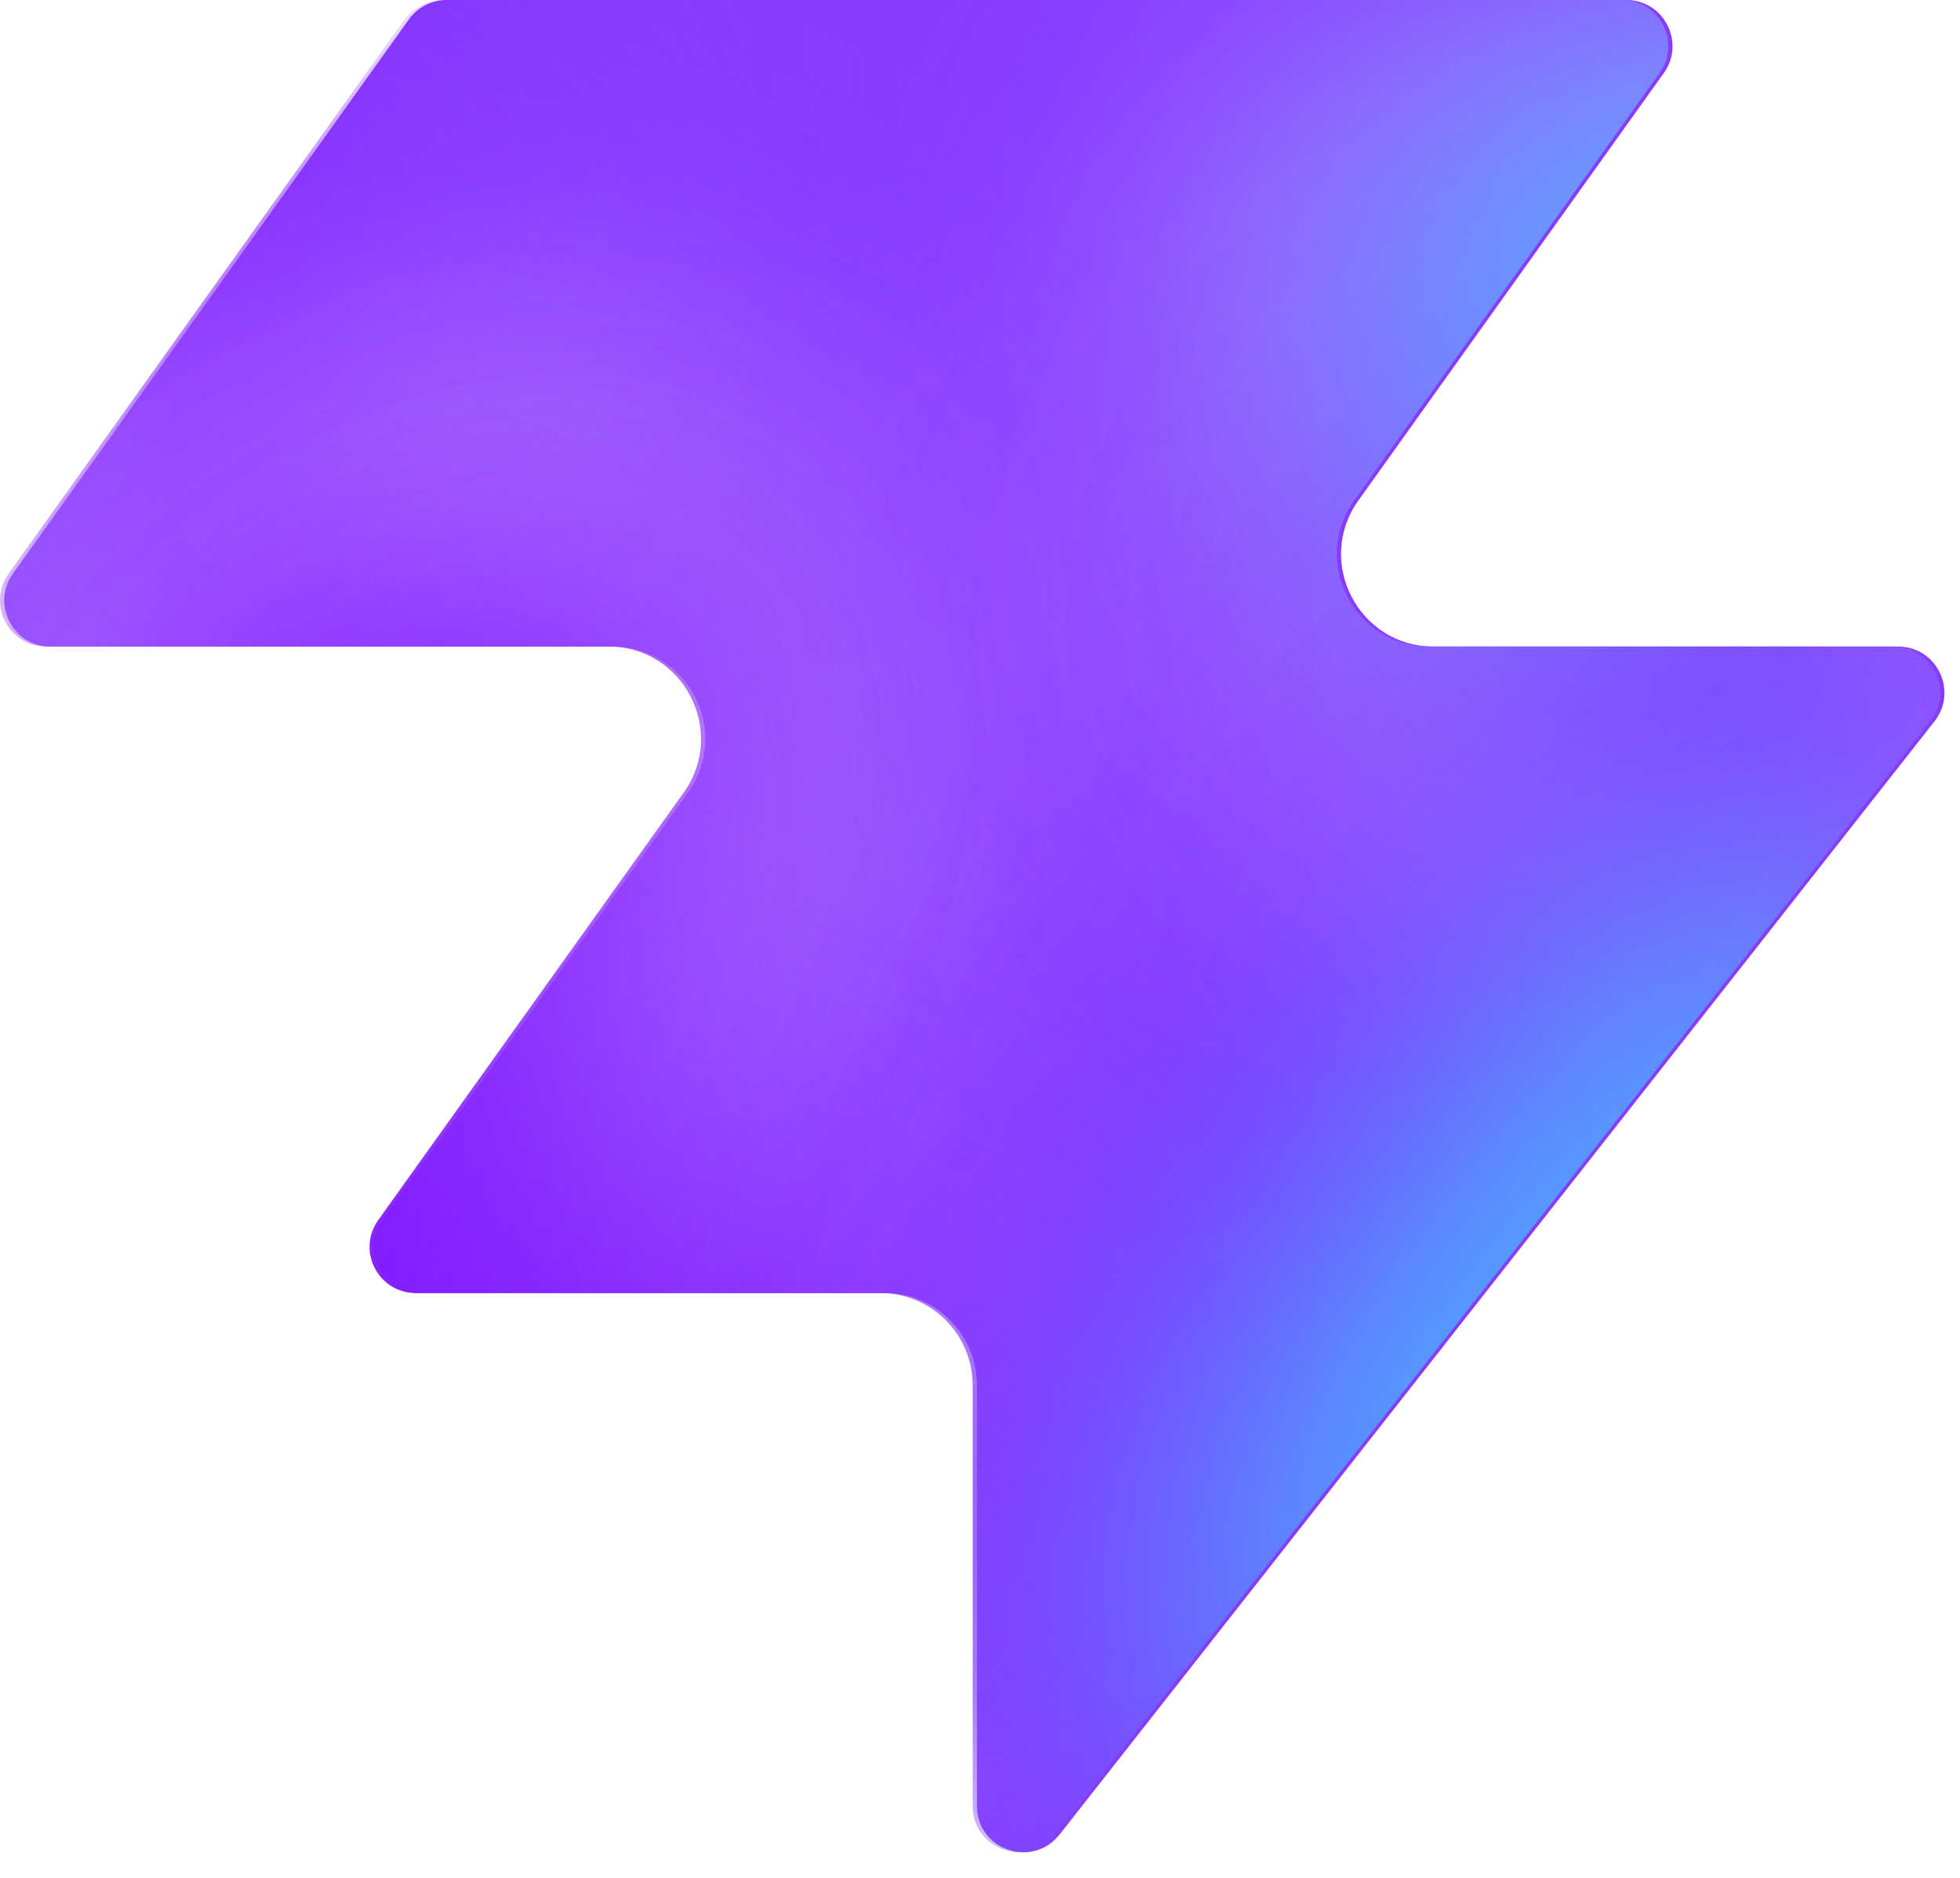
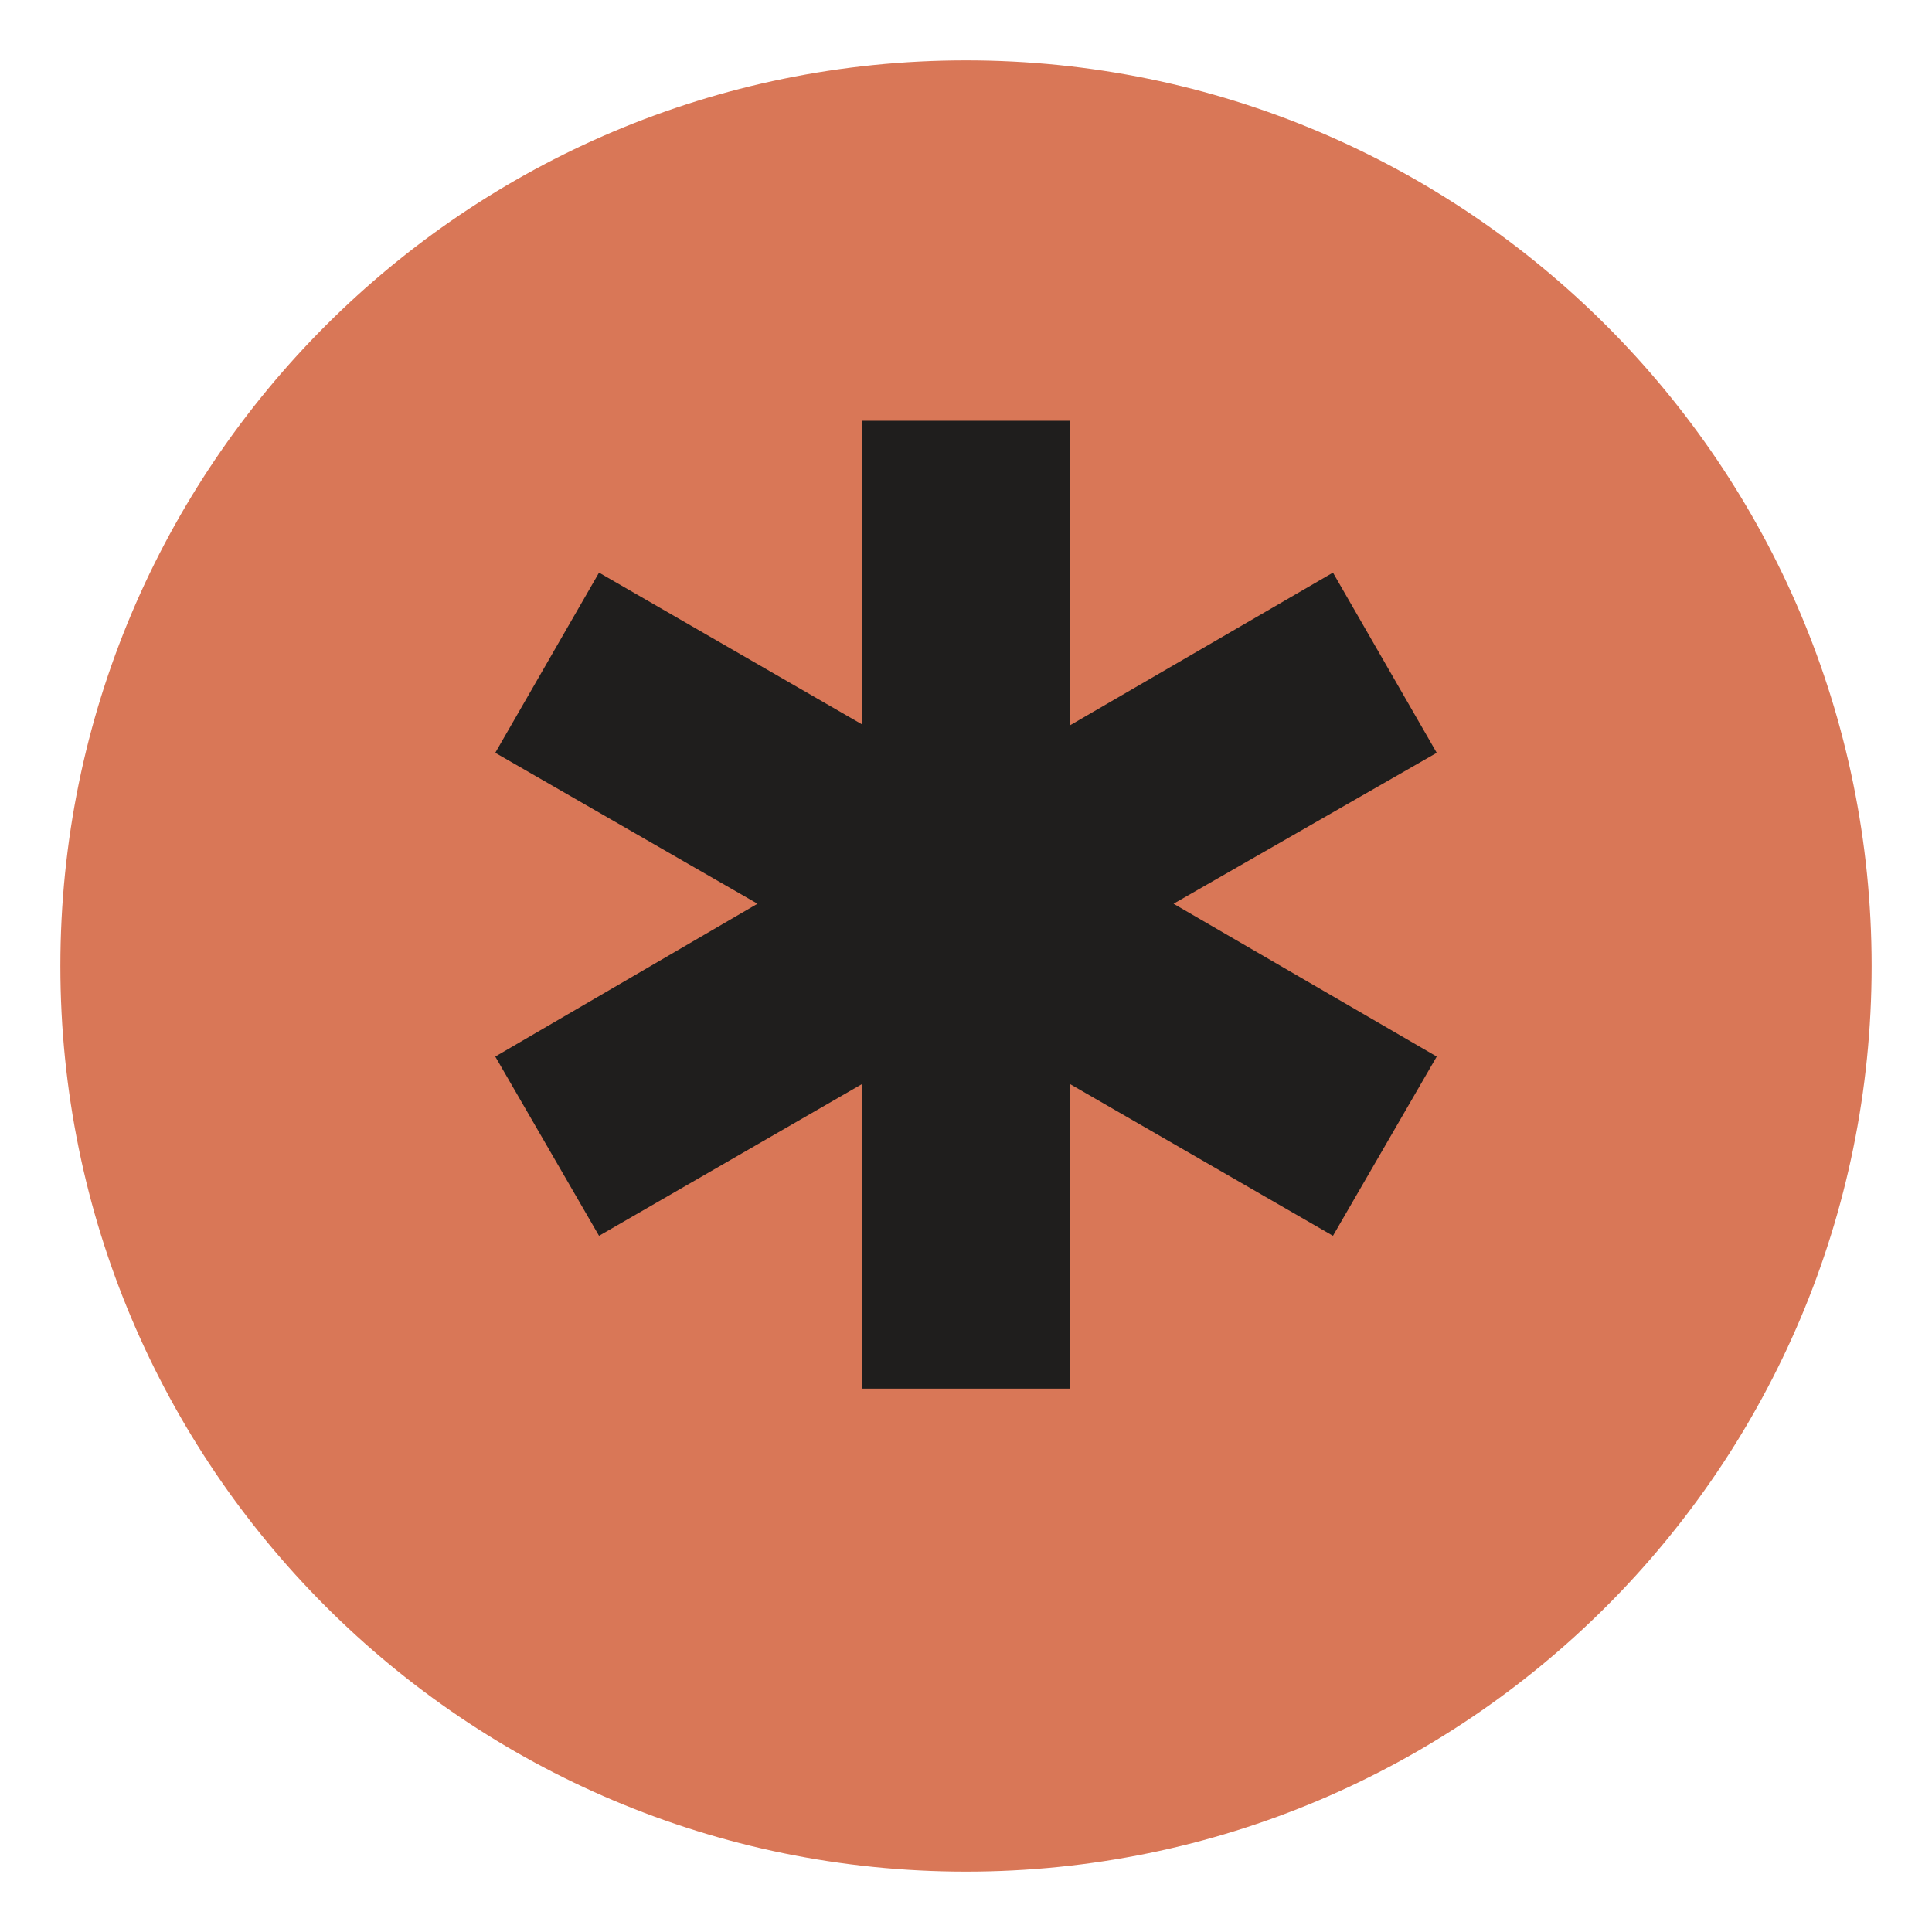
- <svg xmlns="http://www.w3.org/2000/svg" width="48" height="46" fill="none" viewBox="0 0 48 46">
-   <path fill="#863bff" d="M25.946 44.938c-.664.845-2.021.375-2.021-.698V33.937a2.26 2.26 0 0 0-2.262-2.262H10.287c-.92 0-1.456-1.04-.92-1.788l7.48-10.471c1.07-1.497 0-3.578-1.842-3.578H1.237c-.92 0-1.456-1.04-.92-1.788L10.013.474c.214-.297.556-.474.92-.474h28.894c.92 0 1.456 1.04.92 1.788l-7.48 10.471c-1.07 1.498 0 3.579 1.842 3.579h11.377c.943 0 1.473 1.088.89 1.83L25.947 44.94z" style="fill:#863bff;fill:color(display-p3 .525 .23 1);fill-opacity:1" />
-   <mask id="a" width="48" height="46" x="0" y="0" maskUnits="userSpaceOnUse" style="mask-type:alpha">
-     <path fill="#000" d="M25.842 44.938c-.664.844-2.021.375-2.021-.698V33.937a2.26 2.26 0 0 0-2.262-2.262H10.183c-.92 0-1.456-1.04-.92-1.788l7.48-10.471c1.07-1.498 0-3.579-1.842-3.579H1.133c-.92 0-1.456-1.04-.92-1.787L9.91.473c.214-.297.556-.474.92-.474h28.894c.92 0 1.456 1.04.92 1.788l-7.48 10.471c-1.07 1.498 0 3.578 1.842 3.578h11.377c.943 0 1.473 1.088.89 1.832L25.843 44.94z" style="fill:#000;fill-opacity:1" />
-   </mask>
-   <g mask="url(#a)">
-     <g filter="url(#b)">
-       <ellipse cx="5.508" cy="14.704" fill="#ede6ff" rx="5.508" ry="14.704" style="fill:#ede6ff;fill:color(display-p3 .927 .903 1);fill-opacity:1" transform="matrix(.00324 1 1 -.00324 -4.47 31.516)" />
-     </g>
-     <g filter="url(#c)">
-       <ellipse cx="10.399" cy="29.851" fill="#ede6ff" rx="10.399" ry="29.851" style="fill:#ede6ff;fill:color(display-p3 .927 .903 1);fill-opacity:1" transform="matrix(.00324 1 1 -.00324 -39.328 7.883)" />
-     </g>
-     <g filter="url(#d)">
-       <ellipse cx="5.508" cy="30.487" fill="#7e14ff" rx="5.508" ry="30.487" style="fill:#7e14ff;fill:color(display-p3 .492 .077 1);fill-opacity:1" transform="rotate(89.814 -25.913 -14.639)scale(1 -1)" />
-     </g>
-     <g filter="url(#e)">
-       <ellipse cx="5.508" cy="30.599" fill="#7e14ff" rx="5.508" ry="30.599" style="fill:#7e14ff;fill:color(display-p3 .492 .077 1);fill-opacity:1" transform="rotate(89.814 -32.644 -3.334)scale(1 -1)" />
-     </g>
-     <g filter="url(#f)">
-       <ellipse cx="5.508" cy="30.599" fill="#7e14ff" rx="5.508" ry="30.599" style="fill:#7e14ff;fill:color(display-p3 .492 .077 1);fill-opacity:1" transform="matrix(.00324 1 1 -.00324 -34.34 30.47)" />
-     </g>
-     <g filter="url(#g)">
-       <ellipse cx="14.072" cy="22.078" fill="#ede6ff" rx="14.072" ry="22.078" style="fill:#ede6ff;fill:color(display-p3 .927 .903 1);fill-opacity:1" transform="rotate(93.35 24.506 48.493)scale(-1 1)" />
-     </g>
-     <g filter="url(#h)">
-       <ellipse cx="3.47" cy="21.501" fill="#7e14ff" rx="3.47" ry="21.501" style="fill:#7e14ff;fill:color(display-p3 .492 .077 1);fill-opacity:1" transform="rotate(89.009 28.708 47.59)scale(-1 1)" />
-     </g>
-     <g filter="url(#i)">
-       <ellipse cx="3.47" cy="21.501" fill="#7e14ff" rx="3.47" ry="21.501" style="fill:#7e14ff;fill:color(display-p3 .492 .077 1);fill-opacity:1" transform="rotate(89.009 28.708 47.59)scale(-1 1)" />
-     </g>
-     <g filter="url(#j)">
-       <ellipse cx=".387" cy="8.972" fill="#7e14ff" rx="4.407" ry="29.108" style="fill:#7e14ff;fill:color(display-p3 .492 .077 1);fill-opacity:1" transform="rotate(39.51 .387 8.972)" />
-     </g>
-     <g filter="url(#k)">
-       <ellipse cx="47.523" cy="-6.092" fill="#7e14ff" rx="4.407" ry="29.108" style="fill:#7e14ff;fill:color(display-p3 .492 .077 1);fill-opacity:1" transform="rotate(37.892 47.523 -6.092)" />
-     </g>
-     <g filter="url(#l)">
-       <ellipse cx="41.412" cy="6.333" fill="#47bfff" rx="5.971" ry="9.665" style="fill:#47bfff;fill:color(display-p3 .28 .748 1);fill-opacity:1" transform="rotate(37.892 41.412 6.333)" />
-     </g>
-     <g filter="url(#m)">
-       <ellipse cx="-1.879" cy="38.332" fill="#7e14ff" rx="4.407" ry="29.108" style="fill:#7e14ff;fill:color(display-p3 .492 .077 1);fill-opacity:1" transform="rotate(37.892 -1.88 38.332)" />
-     </g>
-     <g filter="url(#n)">
-       <ellipse cx="-1.879" cy="38.332" fill="#7e14ff" rx="4.407" ry="29.108" style="fill:#7e14ff;fill:color(display-p3 .492 .077 1);fill-opacity:1" transform="rotate(37.892 -1.88 38.332)" />
-     </g>
-     <g filter="url(#o)">
-       <ellipse cx="35.651" cy="29.907" fill="#7e14ff" rx="4.407" ry="29.108" style="fill:#7e14ff;fill:color(display-p3 .492 .077 1);fill-opacity:1" transform="rotate(37.892 35.651 29.907)" />
-     </g>
-     <g filter="url(#p)">
-       <ellipse cx="38.418" cy="32.4" fill="#47bfff" rx="5.971" ry="15.297" style="fill:#47bfff;fill:color(display-p3 .28 .748 1);fill-opacity:1" transform="rotate(37.892 38.418 32.4)" />
-     </g>
-   </g>
-   <defs>
-     <filter id="b" width="60.045" height="41.654" x="-19.77" y="16.149" color-interpolation-filters="sRGB" filterUnits="userSpaceOnUse">
-       <feFlood flood-opacity="0" result="BackgroundImageFix" />
-       <feBlend in="SourceGraphic" in2="BackgroundImageFix" result="shape" />
-       <feGaussianBlur result="effect1_foregroundBlur_2002_17158" stdDeviation="7.659" />
-     </filter>
-     <filter id="c" width="90.34" height="51.437" x="-54.613" y="-7.533" color-interpolation-filters="sRGB" filterUnits="userSpaceOnUse">
-       <feFlood flood-opacity="0" result="BackgroundImageFix" />
-       <feBlend in="SourceGraphic" in2="BackgroundImageFix" result="shape" />
-       <feGaussianBlur result="effect1_foregroundBlur_2002_17158" stdDeviation="7.659" />
-     </filter>
-     <filter id="d" width="79.355" height="29.4" x="-49.64" y="2.03" color-interpolation-filters="sRGB" filterUnits="userSpaceOnUse">
-       <feFlood flood-opacity="0" result="BackgroundImageFix" />
-       <feBlend in="SourceGraphic" in2="BackgroundImageFix" result="shape" />
-       <feGaussianBlur result="effect1_foregroundBlur_2002_17158" stdDeviation="4.596" />
-     </filter>
-     <filter id="e" width="79.579" height="29.4" x="-45.045" y="20.029" color-interpolation-filters="sRGB" filterUnits="userSpaceOnUse">
-       <feFlood flood-opacity="0" result="BackgroundImageFix" />
-       <feBlend in="SourceGraphic" in2="BackgroundImageFix" result="shape" />
-       <feGaussianBlur result="effect1_foregroundBlur_2002_17158" stdDeviation="4.596" />
-     </filter>
-     <filter id="f" width="79.579" height="29.4" x="-43.513" y="21.178" color-interpolation-filters="sRGB" filterUnits="userSpaceOnUse">
-       <feFlood flood-opacity="0" result="BackgroundImageFix" />
-       <feBlend in="SourceGraphic" in2="BackgroundImageFix" result="shape" />
-       <feGaussianBlur result="effect1_foregroundBlur_2002_17158" stdDeviation="4.596" />
-     </filter>
-     <filter id="g" width="74.749" height="58.852" x="15.756" y="-17.901" color-interpolation-filters="sRGB" filterUnits="userSpaceOnUse">
-       <feFlood flood-opacity="0" result="BackgroundImageFix" />
-       <feBlend in="SourceGraphic" in2="BackgroundImageFix" result="shape" />
-       <feGaussianBlur result="effect1_foregroundBlur_2002_17158" stdDeviation="7.659" />
-     </filter>
-     <filter id="h" width="61.377" height="25.362" x="23.548" y="2.284" color-interpolation-filters="sRGB" filterUnits="userSpaceOnUse">
-       <feFlood flood-opacity="0" result="BackgroundImageFix" />
-       <feBlend in="SourceGraphic" in2="BackgroundImageFix" result="shape" />
-       <feGaussianBlur result="effect1_foregroundBlur_2002_17158" stdDeviation="4.596" />
-     </filter>
-     <filter id="i" width="61.377" height="25.362" x="23.548" y="2.284" color-interpolation-filters="sRGB" filterUnits="userSpaceOnUse">
-       <feFlood flood-opacity="0" result="BackgroundImageFix" />
-       <feBlend in="SourceGraphic" in2="BackgroundImageFix" result="shape" />
-       <feGaussianBlur result="effect1_foregroundBlur_2002_17158" stdDeviation="4.596" />
-     </filter>
-     <filter id="j" width="56.045" height="63.649" x="-27.636" y="-22.853" color-interpolation-filters="sRGB" filterUnits="userSpaceOnUse">
-       <feFlood flood-opacity="0" result="BackgroundImageFix" />
-       <feBlend in="SourceGraphic" in2="BackgroundImageFix" result="shape" />
-       <feGaussianBlur result="effect1_foregroundBlur_2002_17158" stdDeviation="4.596" />
-     </filter>
-     <filter id="k" width="54.814" height="64.646" x="20.116" y="-38.415" color-interpolation-filters="sRGB" filterUnits="userSpaceOnUse">
-       <feFlood flood-opacity="0" result="BackgroundImageFix" />
-       <feBlend in="SourceGraphic" in2="BackgroundImageFix" result="shape" />
-       <feGaussianBlur result="effect1_foregroundBlur_2002_17158" stdDeviation="4.596" />
-     </filter>
-     <filter id="l" width="33.541" height="35.313" x="24.641" y="-11.323" color-interpolation-filters="sRGB" filterUnits="userSpaceOnUse">
-       <feFlood flood-opacity="0" result="BackgroundImageFix" />
-       <feBlend in="SourceGraphic" in2="BackgroundImageFix" result="shape" />
-       <feGaussianBlur result="effect1_foregroundBlur_2002_17158" stdDeviation="4.596" />
-     </filter>
-     <filter id="m" width="54.814" height="64.646" x="-29.286" y="6.009" color-interpolation-filters="sRGB" filterUnits="userSpaceOnUse">
-       <feFlood flood-opacity="0" result="BackgroundImageFix" />
-       <feBlend in="SourceGraphic" in2="BackgroundImageFix" result="shape" />
-       <feGaussianBlur result="effect1_foregroundBlur_2002_17158" stdDeviation="4.596" />
-     </filter>
-     <filter id="n" width="54.814" height="64.646" x="-29.286" y="6.009" color-interpolation-filters="sRGB" filterUnits="userSpaceOnUse">
-       <feFlood flood-opacity="0" result="BackgroundImageFix" />
-       <feBlend in="SourceGraphic" in2="BackgroundImageFix" result="shape" />
-       <feGaussianBlur result="effect1_foregroundBlur_2002_17158" stdDeviation="4.596" />
-     </filter>
-     <filter id="o" width="54.814" height="64.646" x="8.244" y="-2.416" color-interpolation-filters="sRGB" filterUnits="userSpaceOnUse">
-       <feFlood flood-opacity="0" result="BackgroundImageFix" />
-       <feBlend in="SourceGraphic" in2="BackgroundImageFix" result="shape" />
-       <feGaussianBlur result="effect1_foregroundBlur_2002_17158" stdDeviation="4.596" />
-     </filter>
-     <filter id="p" width="39.409" height="43.623" x="18.713" y="10.588" color-interpolation-filters="sRGB" filterUnits="userSpaceOnUse">
-       <feFlood flood-opacity="0" result="BackgroundImageFix" />
-       <feBlend in="SourceGraphic" in2="BackgroundImageFix" result="shape" />
-       <feGaussianBlur result="effect1_foregroundBlur_2002_17158" stdDeviation="4.596" />
-     </filter>
-   </defs>
+ <svg xmlns="http://www.w3.org/2000/svg" viewBox="0 0 32 32">
+   <circle cx="16" cy="16" r="15" fill="#d97757" />
+   <text x="16" y="23" font-size="22" text-anchor="middle" fill="#1f1e1d" font-family="sans-serif">✱</text>
</svg>
